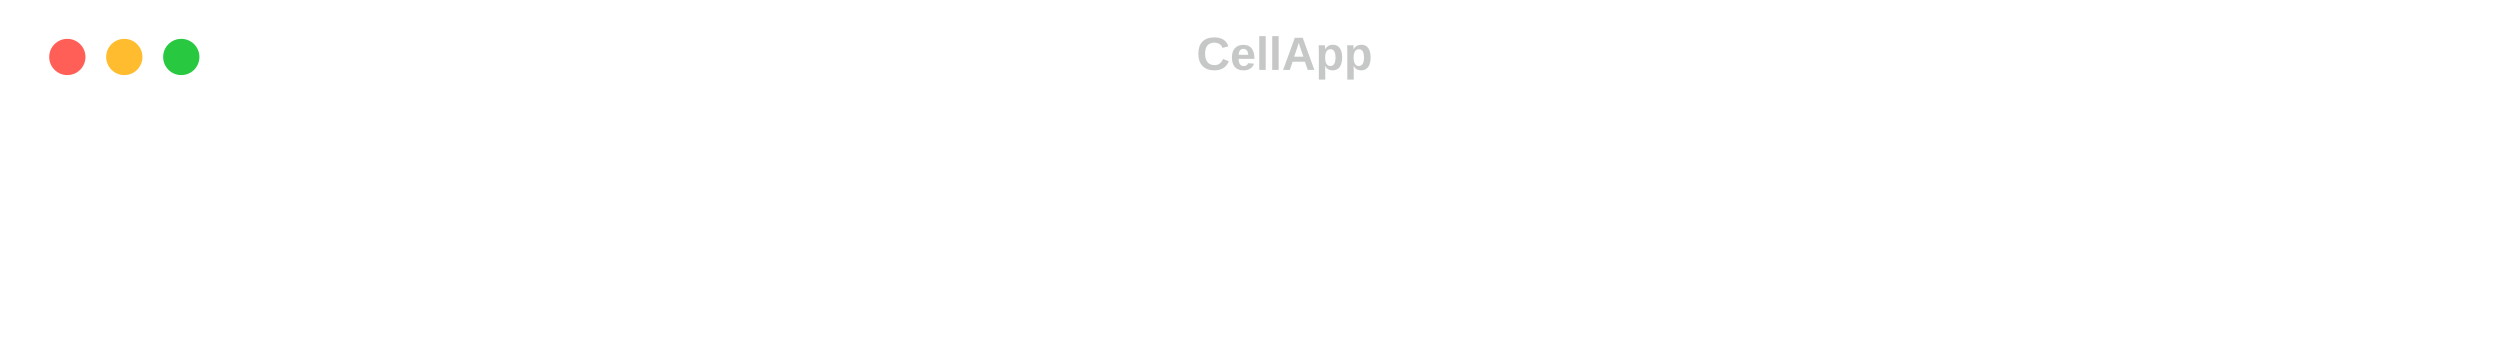
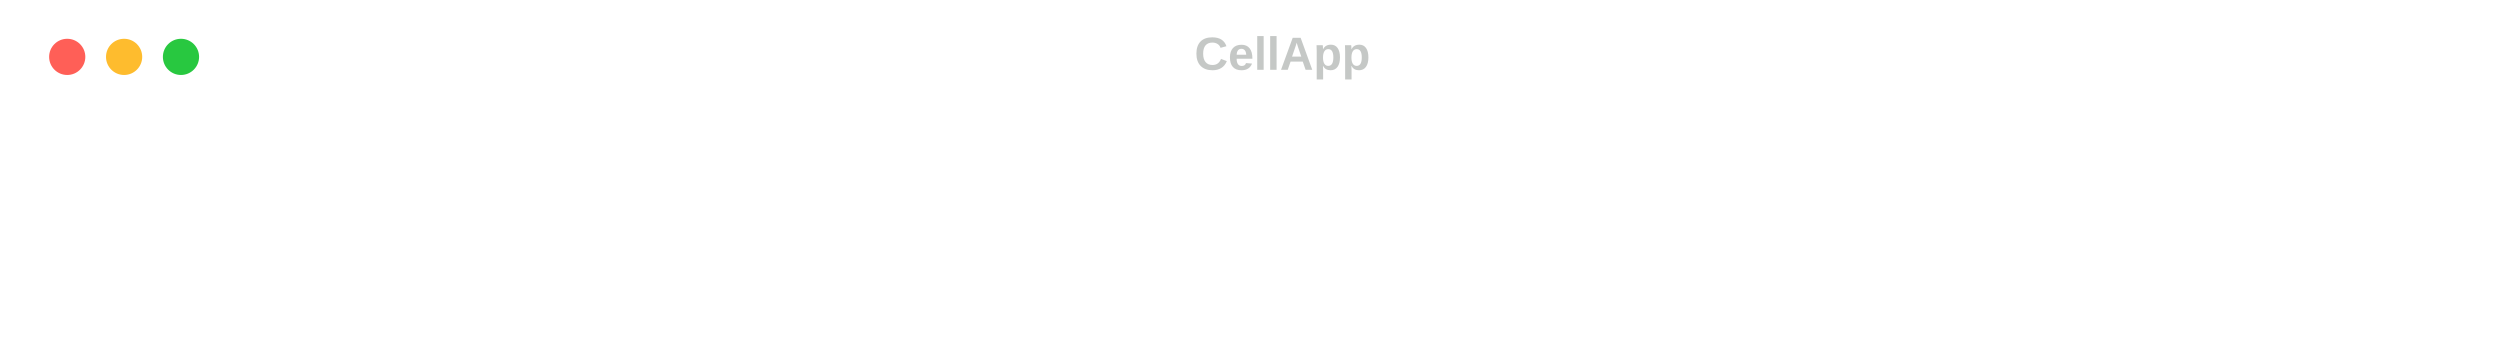
<svg xmlns="http://www.w3.org/2000/svg" class="rich-terminal" viewBox="NORMALIZED">
  <style>

    @font-face {
        font-family: "Fira Code";
        src: local("FiraCode-Regular"),
                url("https://cdnjs.cloudflare.com/ajax/libs/firacode/6.2.0/woff2/FiraCode-Regular.woff2") format("woff2"),
                url("https://cdnjs.cloudflare.com/ajax/libs/firacode/6.2.0/woff/FiraCode-Regular.woff") format("woff");
        font-style: normal;
        font-weight: 400;
    }
    @font-face {
        font-family: "Fira Code";
        src: local("FiraCode-Bold"),
                url("https://cdnjs.cloudflare.com/ajax/libs/firacode/6.2.0/woff2/FiraCode-Bold.woff2") format("woff2"),
                url("https://cdnjs.cloudflare.com/ajax/libs/firacode/6.2.0/woff/FiraCode-Bold.woff") format("woff");
        font-style: bold;
        font-weight: 700;
    }

    .terminal-ID-matrix {
        font-family: Fira Code, monospace;
        font-size: 20px;
        line-height: 24.4px;
        font-variant-east-asian: full-width;
    }

    .terminal-ID-title {
        font-size: 18px;
        font-weight: bold;
        font-family: arial;
    }

-     .terminal-ID-r1 { fill: #1e1e1e }
+     .terminal-ID-r1 { fill: #b0b0b0 }
.terminal-ID-r2 { fill: #c5c8c6 }
.terminal-ID-r3 { fill: #e0e0e0 }
    </style>
  <defs>
    <clipPath id="terminal-ID-clip-terminal">
      <rect x="0" y="0" width="NORMALIZED" height="NORMALIZED" />
    </clipPath>
    <clipPath id="terminal-ID-line-0">
      <rect x="0" y="1.5" width="NORMALIZED" height="NORMALIZED" />
    </clipPath>
    <clipPath id="terminal-ID-line-1">
      <rect x="0" y="25.9" width="NORMALIZED" height="NORMALIZED" />
    </clipPath>
    <clipPath id="terminal-ID-line-2">
      <rect x="0" y="50.3" width="NORMALIZED" height="NORMALIZED" />
    </clipPath>
    <clipPath id="terminal-ID-line-3">
      <rect x="0" y="74.7" width="NORMALIZED" height="NORMALIZED" />
    </clipPath>
    <clipPath id="terminal-ID-line-4">
      <rect x="0" y="99.1" width="NORMALIZED" height="NORMALIZED" />
    </clipPath>
    <clipPath id="terminal-ID-line-5">
      <rect x="0" y="123.5" width="NORMALIZED" height="NORMALIZED" />
    </clipPath>
    <clipPath id="terminal-ID-line-6">
      <rect x="0" y="147.9" width="NORMALIZED" height="NORMALIZED" />
    </clipPath>
    <clipPath id="terminal-ID-line-7">
      <rect x="0" y="172.3" width="NORMALIZED" height="NORMALIZED" />
    </clipPath>
    <clipPath id="terminal-ID-line-8">
      <rect x="0" y="196.7" width="NORMALIZED" height="NORMALIZED" />
    </clipPath>
    <clipPath id="terminal-ID-line-9">
      <rect x="0" y="221.1" width="NORMALIZED" height="NORMALIZED" />
    </clipPath>
    <clipPath id="terminal-ID-line-10">
      <rect x="0" y="245.5" width="NORMALIZED" height="NORMALIZED" />
    </clipPath>
    <clipPath id="terminal-ID-line-11">
      <rect x="0" y="269.9" width="NORMALIZED" height="NORMALIZED" />
    </clipPath>
    <clipPath id="terminal-ID-line-12">
      <rect x="0" y="294.3" width="NORMALIZED" height="NORMALIZED" />
    </clipPath>
    <clipPath id="terminal-ID-line-13">
      <rect x="0" y="318.7" width="NORMALIZED" height="NORMALIZED" />
    </clipPath>
    <clipPath id="terminal-ID-line-14">
      <rect x="0" y="343.1" width="NORMALIZED" height="NORMALIZED" />
    </clipPath>
    <clipPath id="terminal-ID-line-15">
      <rect x="0" y="367.5" width="NORMALIZED" height="NORMALIZED" />
    </clipPath>
    <clipPath id="terminal-ID-line-16">
      <rect x="0" y="391.9" width="NORMALIZED" height="NORMALIZED" />
    </clipPath>
    <clipPath id="terminal-ID-line-17">
      <rect x="0" y="416.3" width="NORMALIZED" height="NORMALIZED" />
    </clipPath>
    <clipPath id="terminal-ID-line-18">
      <rect x="0" y="440.7" width="NORMALIZED" height="NORMALIZED" />
    </clipPath>
    <clipPath id="terminal-ID-line-19">
      <rect x="0" y="465.1" width="NORMALIZED" height="NORMALIZED" />
    </clipPath>
    <clipPath id="terminal-ID-line-20">
      <rect x="0" y="489.5" width="NORMALIZED" height="NORMALIZED" />
    </clipPath>
    <clipPath id="terminal-ID-line-21">
      <rect x="0" y="513.9" width="NORMALIZED" height="NORMALIZED" />
    </clipPath>
    <clipPath id="terminal-ID-line-22">
      <rect x="0" y="538.3" width="NORMALIZED" height="NORMALIZED" />
    </clipPath>
  </defs>
  <rect fill="#292929" stroke="rgba(255,255,255,0.35)" stroke-width="NORMALIZED" x="1" y="1" width="NORMALIZED" height="NORMALIZED" rx="8" />
  <text class="terminal-ID-title" fill="#c5c8c6" text-anchor="middle" x="496" y="27">CellApp</text>
  <g transform="translate(26,22)">
    <circle cx="0" cy="0" r="7" fill="#ff5f57" />
    <circle cx="22" cy="0" r="7" fill="#febc2e" />
    <circle cx="44" cy="0" r="7" fill="#28c840" />
  </g>
  <g transform="translate(9, 41)" clip-path="url(#terminal-ID-clip-terminal)">
    <rect fill="#2d2d2d" x="0" y="1.5" width="NORMALIZED" height="NORMALIZED" shape-rendering="crispEdges" />
    <rect fill="#2d2d2d" x="12.2" y="1.5" width="NORMALIZED" height="NORMALIZED" shape-rendering="crispEdges" />
    <rect fill="#2d2d2d" x="24.4" y="1.5" width="NORMALIZED" height="NORMALIZED" shape-rendering="crispEdges" />
    <rect fill="#2d2d2d" x="97.6" y="1.5" width="NORMALIZED" height="NORMALIZED" shape-rendering="crispEdges" />
    <rect fill="#2d2d2d" x="963.8" y="1.5" width="NORMALIZED" height="NORMALIZED" shape-rendering="crispEdges" />
    <rect fill="#2d2d2d" x="0" y="25.9" width="NORMALIZED" height="NORMALIZED" shape-rendering="crispEdges" />
    <rect fill="#2d2d2d" x="12.2" y="25.9" width="NORMALIZED" height="NORMALIZED" shape-rendering="crispEdges" />
    <rect fill="#2d2d2d" x="24.4" y="25.9" width="NORMALIZED" height="NORMALIZED" shape-rendering="crispEdges" />
    <rect fill="#2d2d2d" x="85.4" y="25.9" width="NORMALIZED" height="NORMALIZED" shape-rendering="crispEdges" />
    <rect fill="#2d2d2d" x="951.6" y="25.9" width="NORMALIZED" height="NORMALIZED" shape-rendering="crispEdges" />
    <rect fill="#2d2d2d" x="963.8" y="25.9" width="NORMALIZED" height="NORMALIZED" shape-rendering="crispEdges" />
    <rect fill="#2d2d2d" x="0" y="50.3" width="NORMALIZED" height="NORMALIZED" shape-rendering="crispEdges" />
    <rect fill="#2d2d2d" x="12.2" y="50.3" width="NORMALIZED" height="NORMALIZED" shape-rendering="crispEdges" />
    <rect fill="#2d2d2d" x="24.4" y="50.3" width="NORMALIZED" height="NORMALIZED" shape-rendering="crispEdges" />
    <rect fill="#2d2d2d" x="549" y="50.3" width="NORMALIZED" height="NORMALIZED" shape-rendering="crispEdges" />
    <rect fill="#2d2d2d" x="951.6" y="50.3" width="NORMALIZED" height="NORMALIZED" shape-rendering="crispEdges" />
    <rect fill="#2d2d2d" x="963.8" y="50.3" width="NORMALIZED" height="NORMALIZED" shape-rendering="crispEdges" />
    <rect fill="#2d2d2d" x="0" y="74.7" width="NORMALIZED" height="NORMALIZED" shape-rendering="crispEdges" />
    <rect fill="#2d2d2d" x="12.2" y="74.7" width="NORMALIZED" height="NORMALIZED" shape-rendering="crispEdges" />
    <rect fill="#2d2d2d" x="24.4" y="74.7" width="NORMALIZED" height="NORMALIZED" shape-rendering="crispEdges" />
    <rect fill="#2d2d2d" x="427" y="74.7" width="NORMALIZED" height="NORMALIZED" shape-rendering="crispEdges" />
    <rect fill="#2d2d2d" x="951.6" y="74.7" width="NORMALIZED" height="NORMALIZED" shape-rendering="crispEdges" />
    <rect fill="#2d2d2d" x="963.8" y="74.7" width="NORMALIZED" height="NORMALIZED" shape-rendering="crispEdges" />
    <rect fill="#2d2d2d" x="0" y="99.1" width="NORMALIZED" height="NORMALIZED" shape-rendering="crispEdges" />
    <rect fill="#2d2d2d" x="12.2" y="99.1" width="NORMALIZED" height="NORMALIZED" shape-rendering="crispEdges" />
    <rect fill="#2d2d2d" x="963.8" y="99.1" width="NORMALIZED" height="NORMALIZED" shape-rendering="crispEdges" />
    <rect fill="#121212" x="0" y="123.5" width="NORMALIZED" height="NORMALIZED" shape-rendering="crispEdges" />
    <rect fill="#121212" x="0" y="147.9" width="NORMALIZED" height="NORMALIZED" shape-rendering="crispEdges" />
    <rect fill="#121212" x="0" y="172.3" width="NORMALIZED" height="NORMALIZED" shape-rendering="crispEdges" />
    <rect fill="#121212" x="0" y="196.7" width="NORMALIZED" height="NORMALIZED" shape-rendering="crispEdges" />
    <rect fill="#121212" x="0" y="221.1" width="NORMALIZED" height="NORMALIZED" shape-rendering="crispEdges" />
    <rect fill="#121212" x="0" y="245.5" width="NORMALIZED" height="NORMALIZED" shape-rendering="crispEdges" />
    <rect fill="#121212" x="0" y="269.9" width="NORMALIZED" height="NORMALIZED" shape-rendering="crispEdges" />
    <rect fill="#121212" x="0" y="294.3" width="NORMALIZED" height="NORMALIZED" shape-rendering="crispEdges" />
    <rect fill="#121212" x="0" y="318.7" width="NORMALIZED" height="NORMALIZED" shape-rendering="crispEdges" />
    <rect fill="#121212" x="0" y="343.1" width="NORMALIZED" height="NORMALIZED" shape-rendering="crispEdges" />
    <rect fill="#121212" x="0" y="367.5" width="NORMALIZED" height="NORMALIZED" shape-rendering="crispEdges" />
    <rect fill="#121212" x="0" y="391.9" width="NORMALIZED" height="NORMALIZED" shape-rendering="crispEdges" />
    <rect fill="#121212" x="0" y="416.3" width="NORMALIZED" height="NORMALIZED" shape-rendering="crispEdges" />
    <rect fill="#121212" x="0" y="440.7" width="NORMALIZED" height="NORMALIZED" shape-rendering="crispEdges" />
    <rect fill="#121212" x="0" y="465.1" width="NORMALIZED" height="NORMALIZED" shape-rendering="crispEdges" />
    <rect fill="#121212" x="0" y="489.5" width="NORMALIZED" height="NORMALIZED" shape-rendering="crispEdges" />
    <rect fill="#121212" x="0" y="513.9" width="NORMALIZED" height="NORMALIZED" shape-rendering="crispEdges" />
    <rect fill="#121212" x="0" y="538.3" width="NORMALIZED" height="NORMALIZED" shape-rendering="crispEdges" />
    <rect fill="#121212" x="0" y="562.7" width="NORMALIZED" height="NORMALIZED" shape-rendering="crispEdges" />
    <g class="terminal-ID-matrix">
-       <text class="terminal-ID-r1" x="0" y="20" textLength="12.2" clip-path="url(#terminal-ID-line-0)">╭</text>
-       <text class="terminal-ID-r1" x="12.2" y="20" textLength="12.2" clip-path="url(#terminal-ID-line-0)">─</text>
+       <text class="terminal-ID-r1" x="0" y="20" textLength="12.2" clip-path="url(#terminal-ID-line-0)">┏</text>
+       <text class="terminal-ID-r1" x="12.2" y="20" textLength="12.2" clip-path="url(#terminal-ID-line-0)">━</text>
      <text class="terminal-ID-r1" x="24.4" y="20" textLength="73.2" clip-path="url(#terminal-ID-line-0)"> Plan </text>
-       <text class="terminal-ID-r1" x="97.6" y="20" textLength="866.2" clip-path="url(#terminal-ID-line-0)">───────────────────────────────────────────────────────────────────────</text>
-       <text class="terminal-ID-r1" x="963.8" y="20" textLength="12.2" clip-path="url(#terminal-ID-line-0)">╮</text>
+       <text class="terminal-ID-r1" x="97.6" y="20" textLength="866.2" clip-path="url(#terminal-ID-line-0)">━━━━━━━━━━━━━━━━━━━━━━━━━━━━━━━━━━━━━━━━━━━━━━━━━━━━━━━━━━━━━━━━━━━━━━━</text>
+       <text class="terminal-ID-r1" x="963.8" y="20" textLength="12.2" clip-path="url(#terminal-ID-line-0)">┓</text>
      <text class="terminal-ID-r2" x="976" y="20" textLength="12.2" clip-path="url(#terminal-ID-line-0)">
</text>
-       <text class="terminal-ID-r1" x="0" y="44.4" textLength="12.2" clip-path="url(#terminal-ID-line-1)">│</text>
+       <text class="terminal-ID-r1" x="0" y="44.4" textLength="12.2" clip-path="url(#terminal-ID-line-1)">┃</text>
      <text class="terminal-ID-r3" x="24.4" y="44.4" textLength="61" clip-path="url(#terminal-ID-line-1)">Plan:</text>
-       <text class="terminal-ID-r1" x="963.8" y="44.4" textLength="12.2" clip-path="url(#terminal-ID-line-1)">│</text>
+       <text class="terminal-ID-r1" x="963.8" y="44.4" textLength="12.2" clip-path="url(#terminal-ID-line-1)">┃</text>
      <text class="terminal-ID-r2" x="976" y="44.4" textLength="12.2" clip-path="url(#terminal-ID-line-1)">
</text>
-       <text class="terminal-ID-r1" x="0" y="68.8" textLength="12.2" clip-path="url(#terminal-ID-line-2)">│</text>
+       <text class="terminal-ID-r1" x="0" y="68.8" textLength="12.2" clip-path="url(#terminal-ID-line-2)">┃</text>
      <text class="terminal-ID-r3" x="24.4" y="68.8" textLength="524.6" clip-path="url(#terminal-ID-line-2)">1. build_molecule {"filepath": "water.xyz"}</text>
-       <text class="terminal-ID-r1" x="963.8" y="68.8" textLength="12.2" clip-path="url(#terminal-ID-line-2)">│</text>
+       <text class="terminal-ID-r1" x="963.8" y="68.8" textLength="12.2" clip-path="url(#terminal-ID-line-2)">┃</text>
      <text class="terminal-ID-r2" x="976" y="68.8" textLength="12.2" clip-path="url(#terminal-ID-line-2)">
</text>
-       <text class="terminal-ID-r1" x="0" y="93.2" textLength="12.2" clip-path="url(#terminal-ID-line-3)">│</text>
+       <text class="terminal-ID-r1" x="0" y="93.2" textLength="12.2" clip-path="url(#terminal-ID-line-3)">┃</text>
      <text class="terminal-ID-r3" x="24.4" y="93.2" textLength="402.6" clip-path="url(#terminal-ID-line-3)">   - Load the starting structure.</text>
-       <text class="terminal-ID-r1" x="963.8" y="93.2" textLength="12.2" clip-path="url(#terminal-ID-line-3)">│</text>
+       <text class="terminal-ID-r1" x="963.8" y="93.2" textLength="12.2" clip-path="url(#terminal-ID-line-3)">┃</text>
      <text class="terminal-ID-r2" x="976" y="93.2" textLength="12.2" clip-path="url(#terminal-ID-line-3)">
</text>
-       <text class="terminal-ID-r1" x="0" y="117.6" textLength="12.2" clip-path="url(#terminal-ID-line-4)">╰</text>
-       <text class="terminal-ID-r1" x="12.2" y="117.6" textLength="951.6" clip-path="url(#terminal-ID-line-4)">──────────────────────────────────────────────────────────────────────────────</text>
-       <text class="terminal-ID-r1" x="963.8" y="117.6" textLength="12.2" clip-path="url(#terminal-ID-line-4)">╯</text>
+       <text class="terminal-ID-r1" x="0" y="117.6" textLength="12.2" clip-path="url(#terminal-ID-line-4)">┗</text>
+       <text class="terminal-ID-r1" x="12.2" y="117.6" textLength="951.6" clip-path="url(#terminal-ID-line-4)">━━━━━━━━━━━━━━━━━━━━━━━━━━━━━━━━━━━━━━━━━━━━━━━━━━━━━━━━━━━━━━━━━━━━━━━━━━━━━━</text>
+       <text class="terminal-ID-r1" x="963.8" y="117.6" textLength="12.2" clip-path="url(#terminal-ID-line-4)">┛</text>
      <text class="terminal-ID-r2" x="976" y="117.6" textLength="12.2" clip-path="url(#terminal-ID-line-4)">
</text>
      <text class="terminal-ID-r2" x="976" y="142" textLength="12.2" clip-path="url(#terminal-ID-line-5)">
</text>
      <text class="terminal-ID-r2" x="976" y="166.4" textLength="12.2" clip-path="url(#terminal-ID-line-6)">
</text>
      <text class="terminal-ID-r2" x="976" y="190.8" textLength="12.2" clip-path="url(#terminal-ID-line-7)">
</text>
      <text class="terminal-ID-r2" x="976" y="215.2" textLength="12.2" clip-path="url(#terminal-ID-line-8)">
</text>
      <text class="terminal-ID-r2" x="976" y="239.6" textLength="12.2" clip-path="url(#terminal-ID-line-9)">
</text>
      <text class="terminal-ID-r2" x="976" y="264" textLength="12.2" clip-path="url(#terminal-ID-line-10)">
</text>
      <text class="terminal-ID-r2" x="976" y="288.4" textLength="12.2" clip-path="url(#terminal-ID-line-11)">
</text>
      <text class="terminal-ID-r2" x="976" y="312.8" textLength="12.2" clip-path="url(#terminal-ID-line-12)">
</text>
      <text class="terminal-ID-r2" x="976" y="337.2" textLength="12.2" clip-path="url(#terminal-ID-line-13)">
</text>
      <text class="terminal-ID-r2" x="976" y="361.6" textLength="12.2" clip-path="url(#terminal-ID-line-14)">
</text>
      <text class="terminal-ID-r2" x="976" y="386" textLength="12.2" clip-path="url(#terminal-ID-line-15)">
</text>
      <text class="terminal-ID-r2" x="976" y="410.4" textLength="12.2" clip-path="url(#terminal-ID-line-16)">
</text>
      <text class="terminal-ID-r2" x="976" y="434.8" textLength="12.2" clip-path="url(#terminal-ID-line-17)">
</text>
      <text class="terminal-ID-r2" x="976" y="459.2" textLength="12.2" clip-path="url(#terminal-ID-line-18)">
</text>
      <text class="terminal-ID-r2" x="976" y="483.6" textLength="12.2" clip-path="url(#terminal-ID-line-19)">
</text>
      <text class="terminal-ID-r2" x="976" y="508" textLength="12.2" clip-path="url(#terminal-ID-line-20)">
</text>
      <text class="terminal-ID-r2" x="976" y="532.4" textLength="12.2" clip-path="url(#terminal-ID-line-21)">
</text>
      <text class="terminal-ID-r2" x="976" y="556.8" textLength="12.2" clip-path="url(#terminal-ID-line-22)">
</text>
    </g>
  </g>
</svg>
